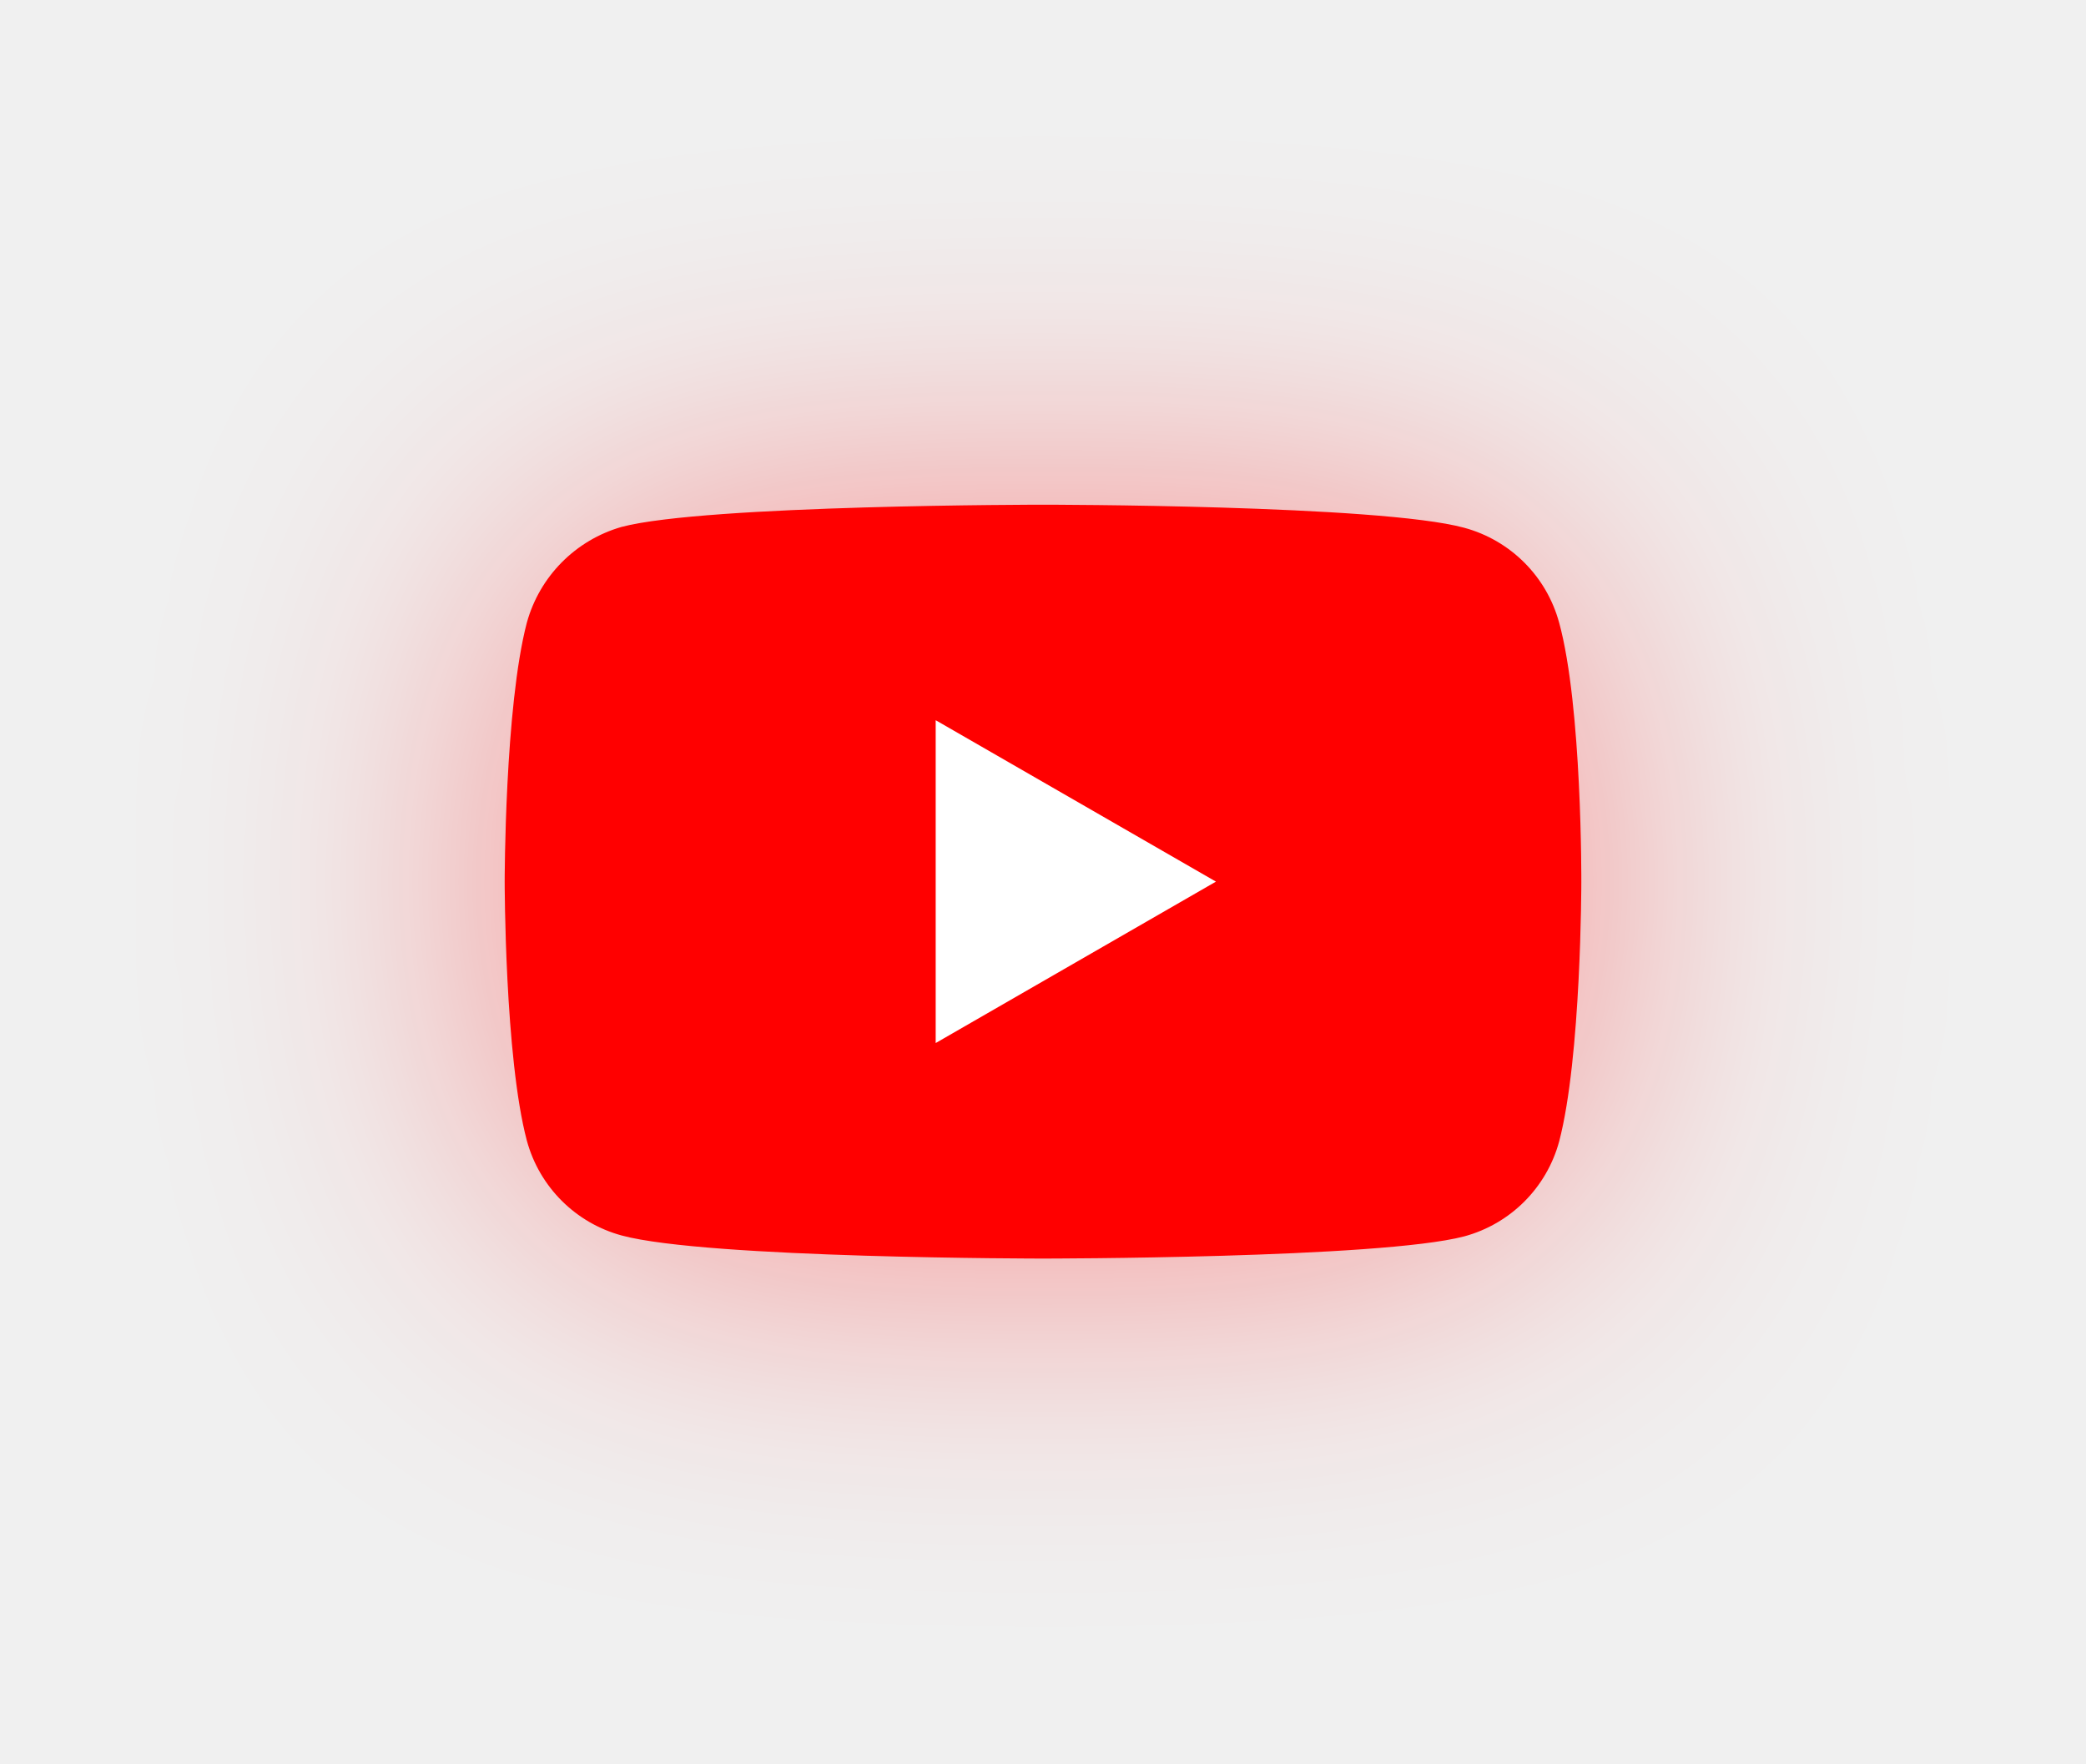
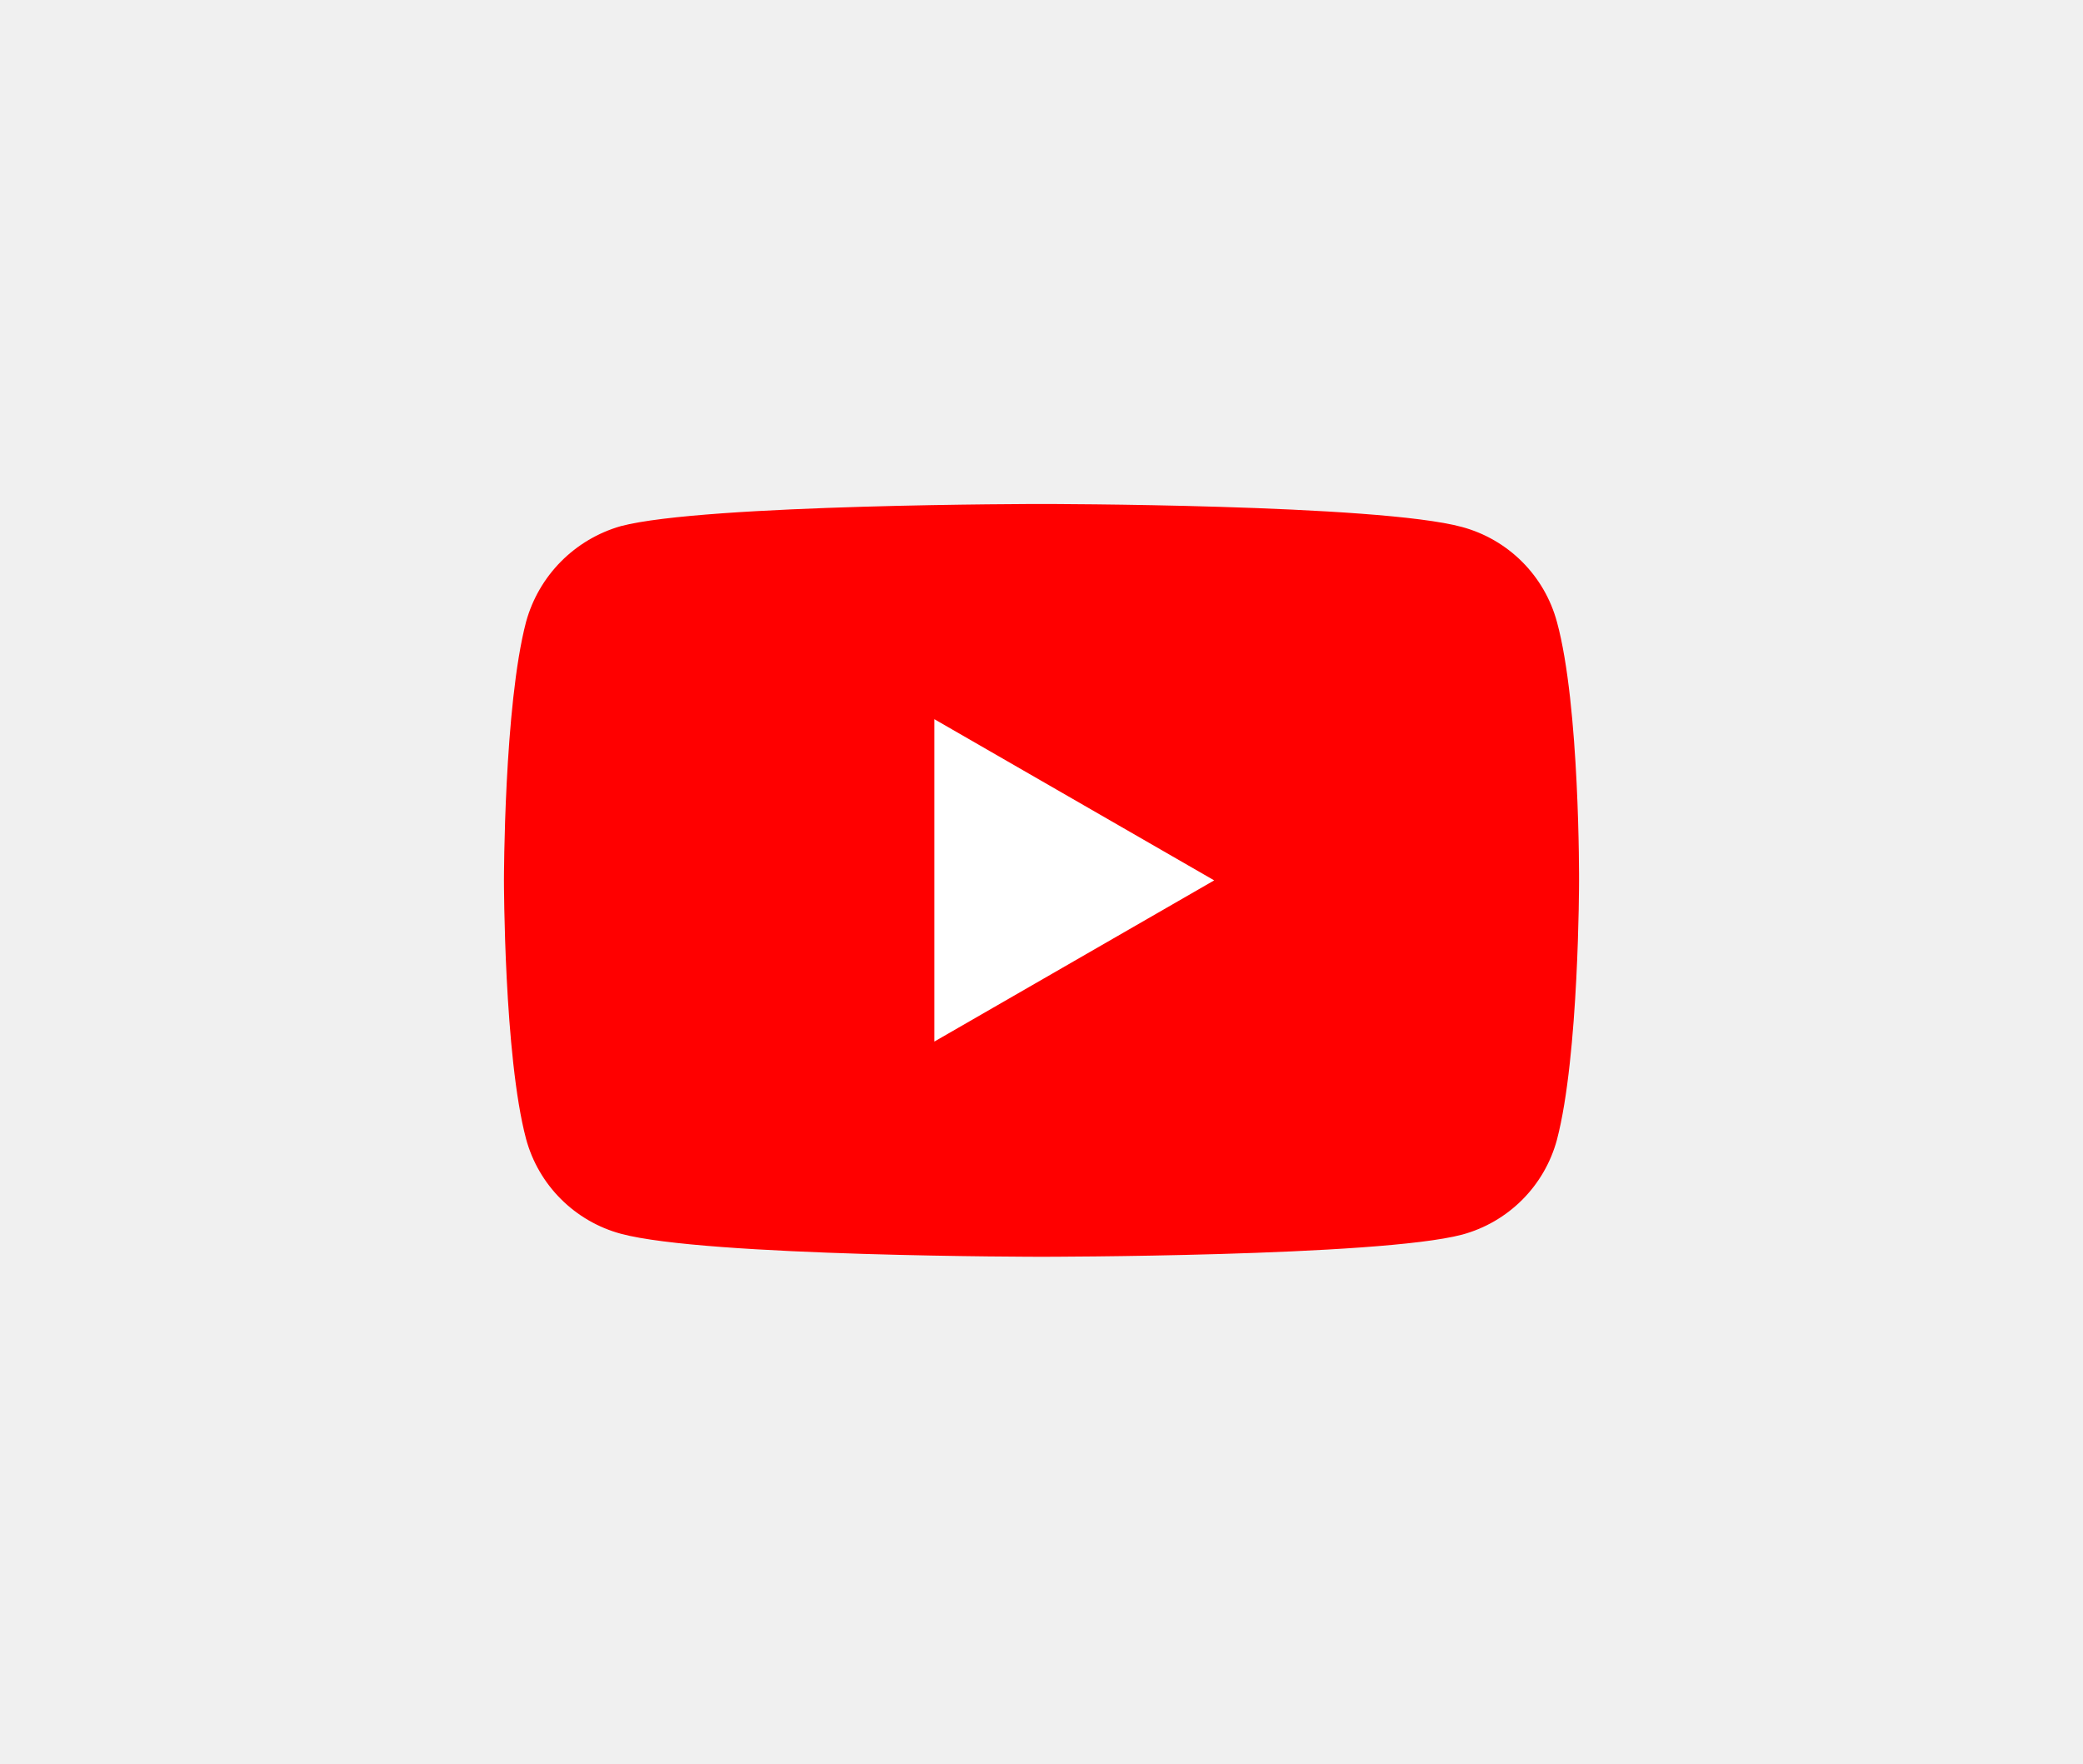
- <svg xmlns="http://www.w3.org/2000/svg" width="124" height="104.811" viewBox="0 0 124 104.811">
-   <defs>
-     <filter id="Контур_3932" x="0" y="0" width="124" height="104.811" filterUnits="userSpaceOnUse">
-       <feOffset input="SourceAlpha" />
-       <feGaussianBlur stdDeviation="10" result="blur" />
-       <feFlood flood-color="red" flood-opacity="0.4" />
-       <feComposite operator="in" in2="blur" />
-       <feComposite in="SourceGraphic" />
-     </filter>
-   </defs>
-   <g id="Сгруппировать_8464" data-name="Сгруппировать 8464" transform="translate(12856 8981)">
-     <g id="youtube" transform="translate(-12826 -8951)">
-       <g transform="matrix(1, 0, 0, 1, -30, -30)" filter="url(#Контур_3932)">
-         <path id="Контур_3932-2" data-name="Контур 3932" d="M62.681,7.012a8.018,8.018,0,0,0-5.641-5.641C52.033,0,32,0,32,0S11.967,0,6.958,1.318A8.182,8.182,0,0,0,1.318,7.012C0,12.02,0,22.405,0,22.405S0,32.843,1.318,37.8A8.02,8.02,0,0,0,6.959,43.44C12.019,44.81,32,44.81,32,44.81s20.033,0,25.041-1.318a8.018,8.018,0,0,0,5.641-5.641C64,32.843,64,22.458,64,22.458s.053-10.438-1.318-15.446Zm0,0" transform="translate(30 30)" fill="red" />
-       </g>
-       <path id="Контур_3933" data-name="Контур 3933" d="M204.969,121.674l16.659-9.595-16.659-9.595Zm0,0" transform="translate(-179.348 -89.674)" fill="#fff" />
-     </g>
-   </g>
+ <svg xmlns="http://www.w3.org/2000/svg" width="124" height="105" viewBox="0 0 124 105" fill="none">
+   <path d="M92.681 37.012C92.315 35.661 91.602 34.43 90.612 33.44C89.622 32.45 88.391 31.737 87.04 31.371C82.033 30 62 30 62 30C62 30 41.967 30 36.958 31.318C35.608 31.704 34.381 32.43 33.393 33.427C32.405 34.424 31.691 35.659 31.318 37.012C30 42.02 30 52.405 30 52.405C30 52.405 30 62.843 31.318 67.8C31.684 69.15 32.398 70.382 33.388 71.371C34.377 72.361 35.608 73.074 36.959 73.44C42.019 74.81 62 74.81 62 74.81C62 74.81 82.033 74.81 87.041 73.492C88.392 73.126 89.623 72.412 90.613 71.423C91.603 70.433 92.316 69.202 92.682 67.851C94 62.843 94 52.458 94 52.458C94 52.458 94.053 42.02 92.682 37.012H92.681Z" fill="#FF0000" />
+   <path d="M55.621 62L72.28 52.405L55.621 42.81V62Z" fill="white" />
</svg>
